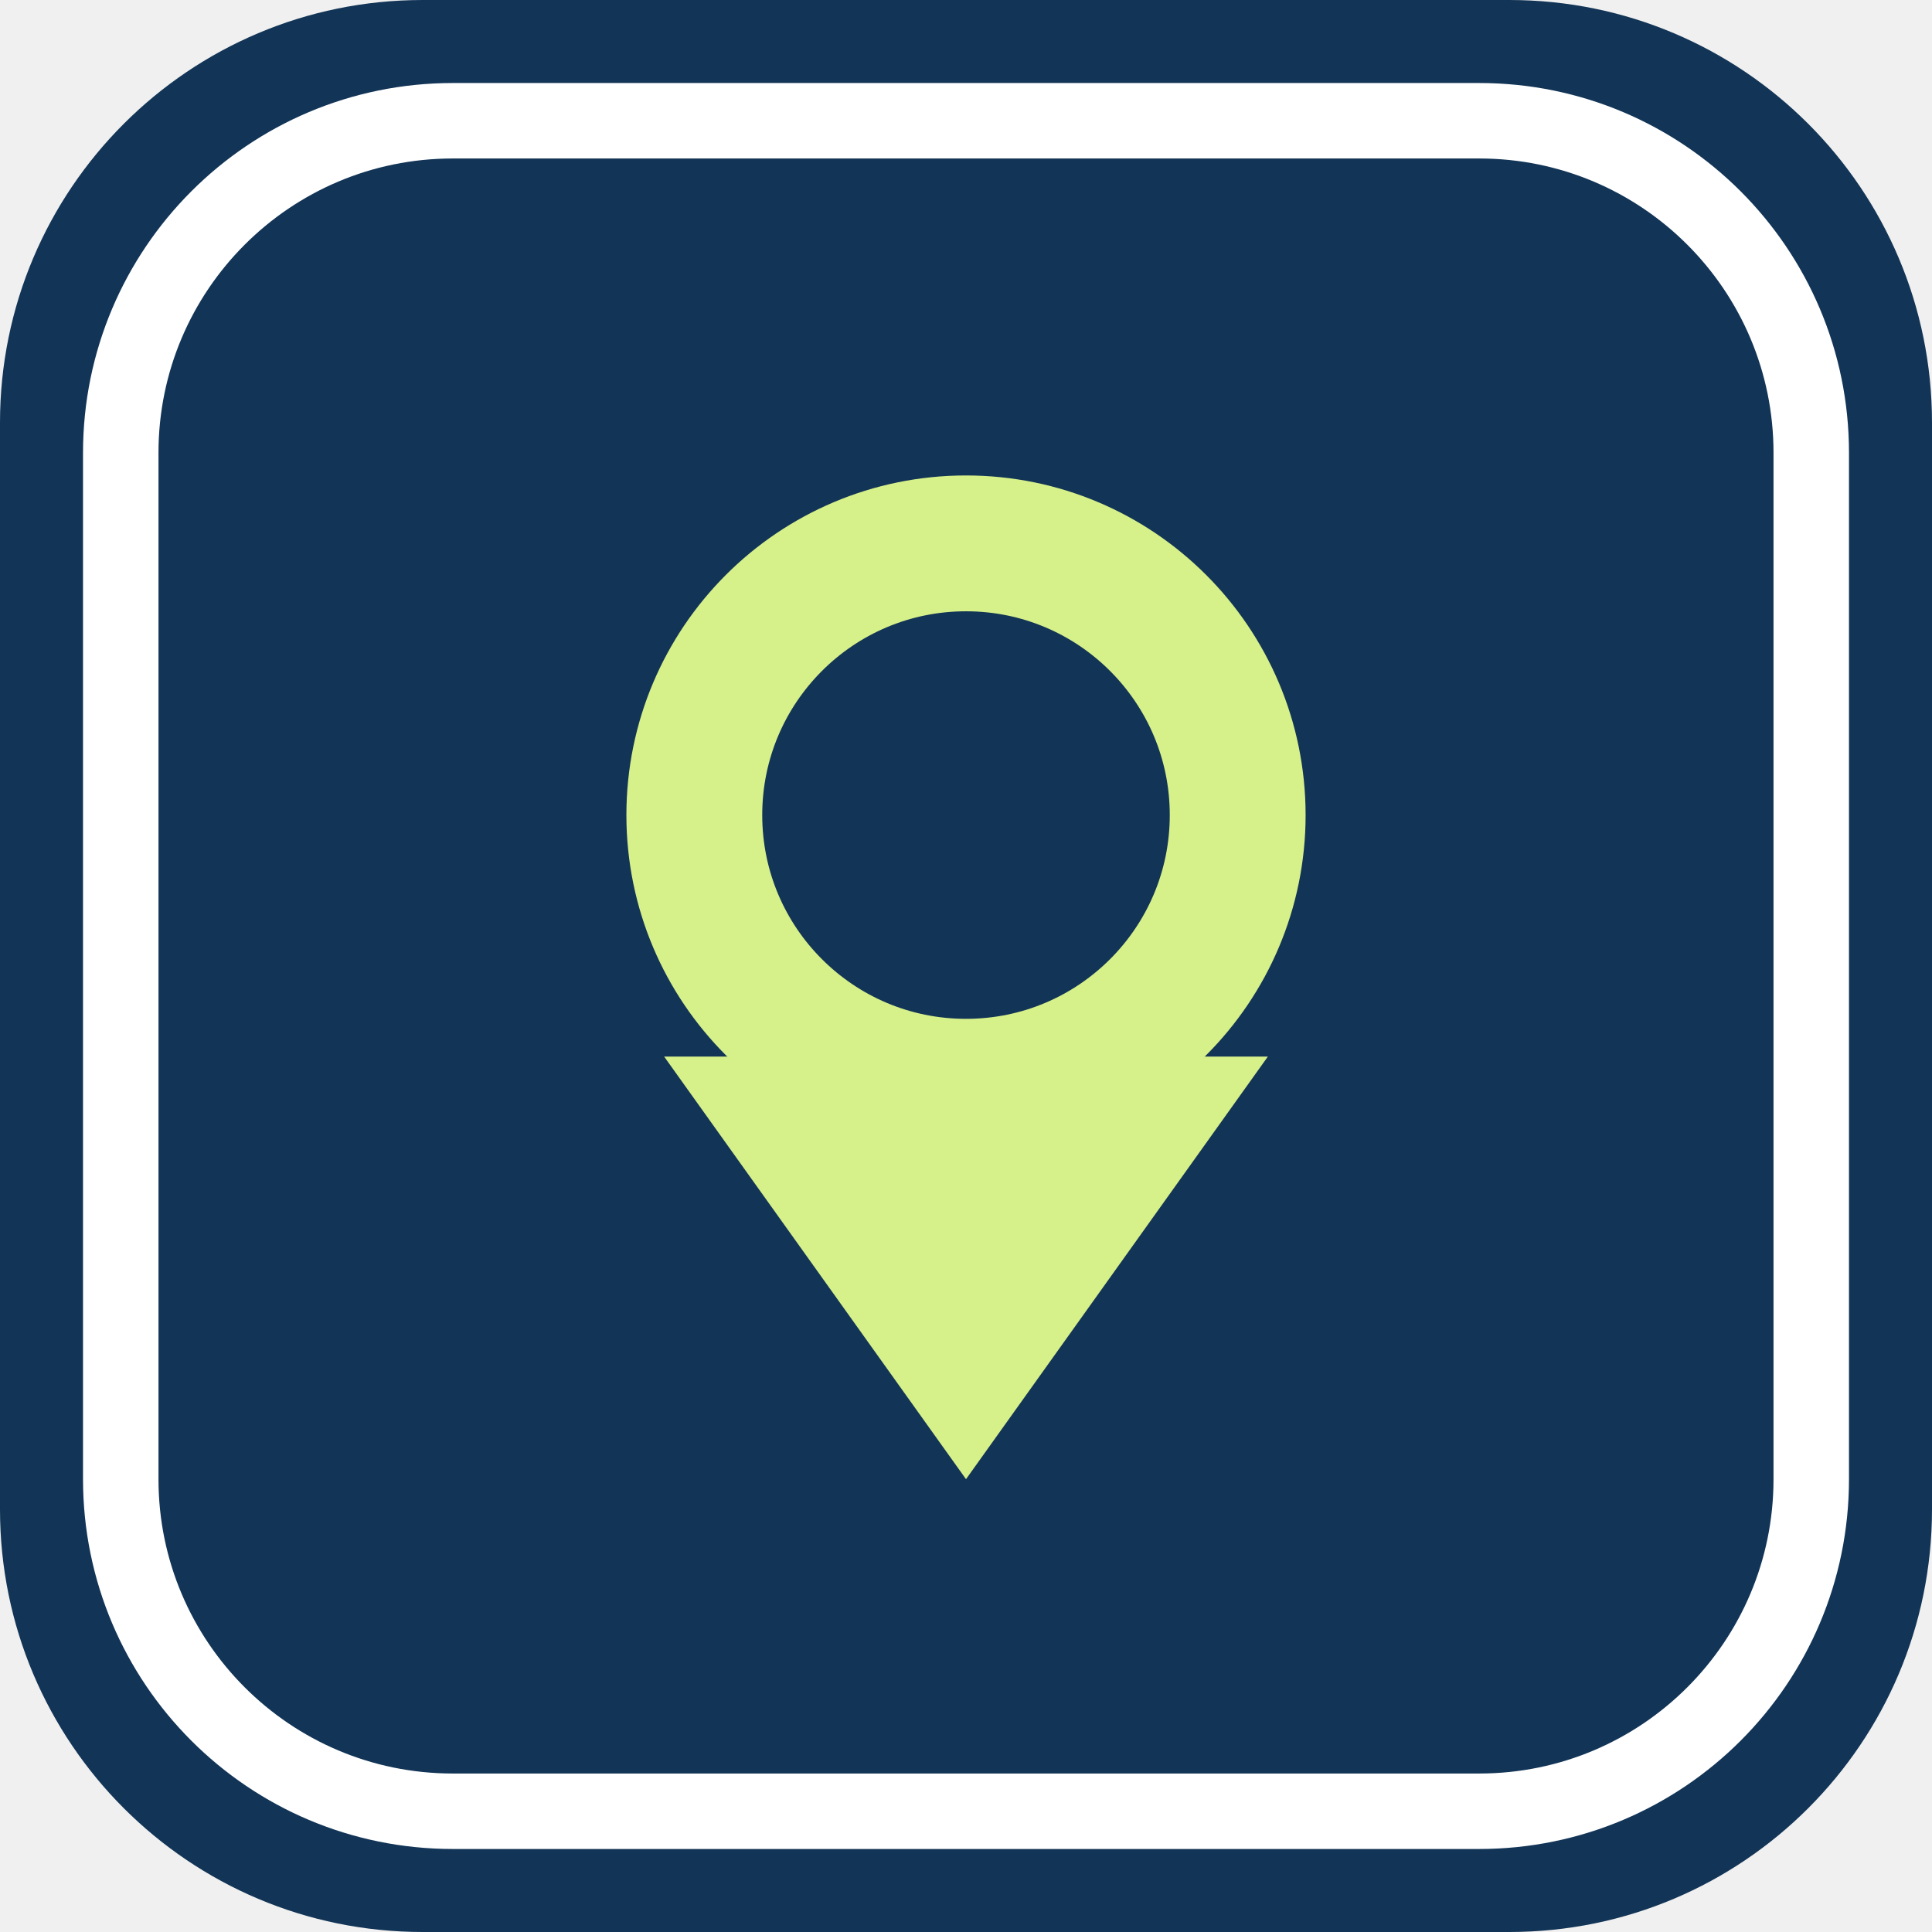
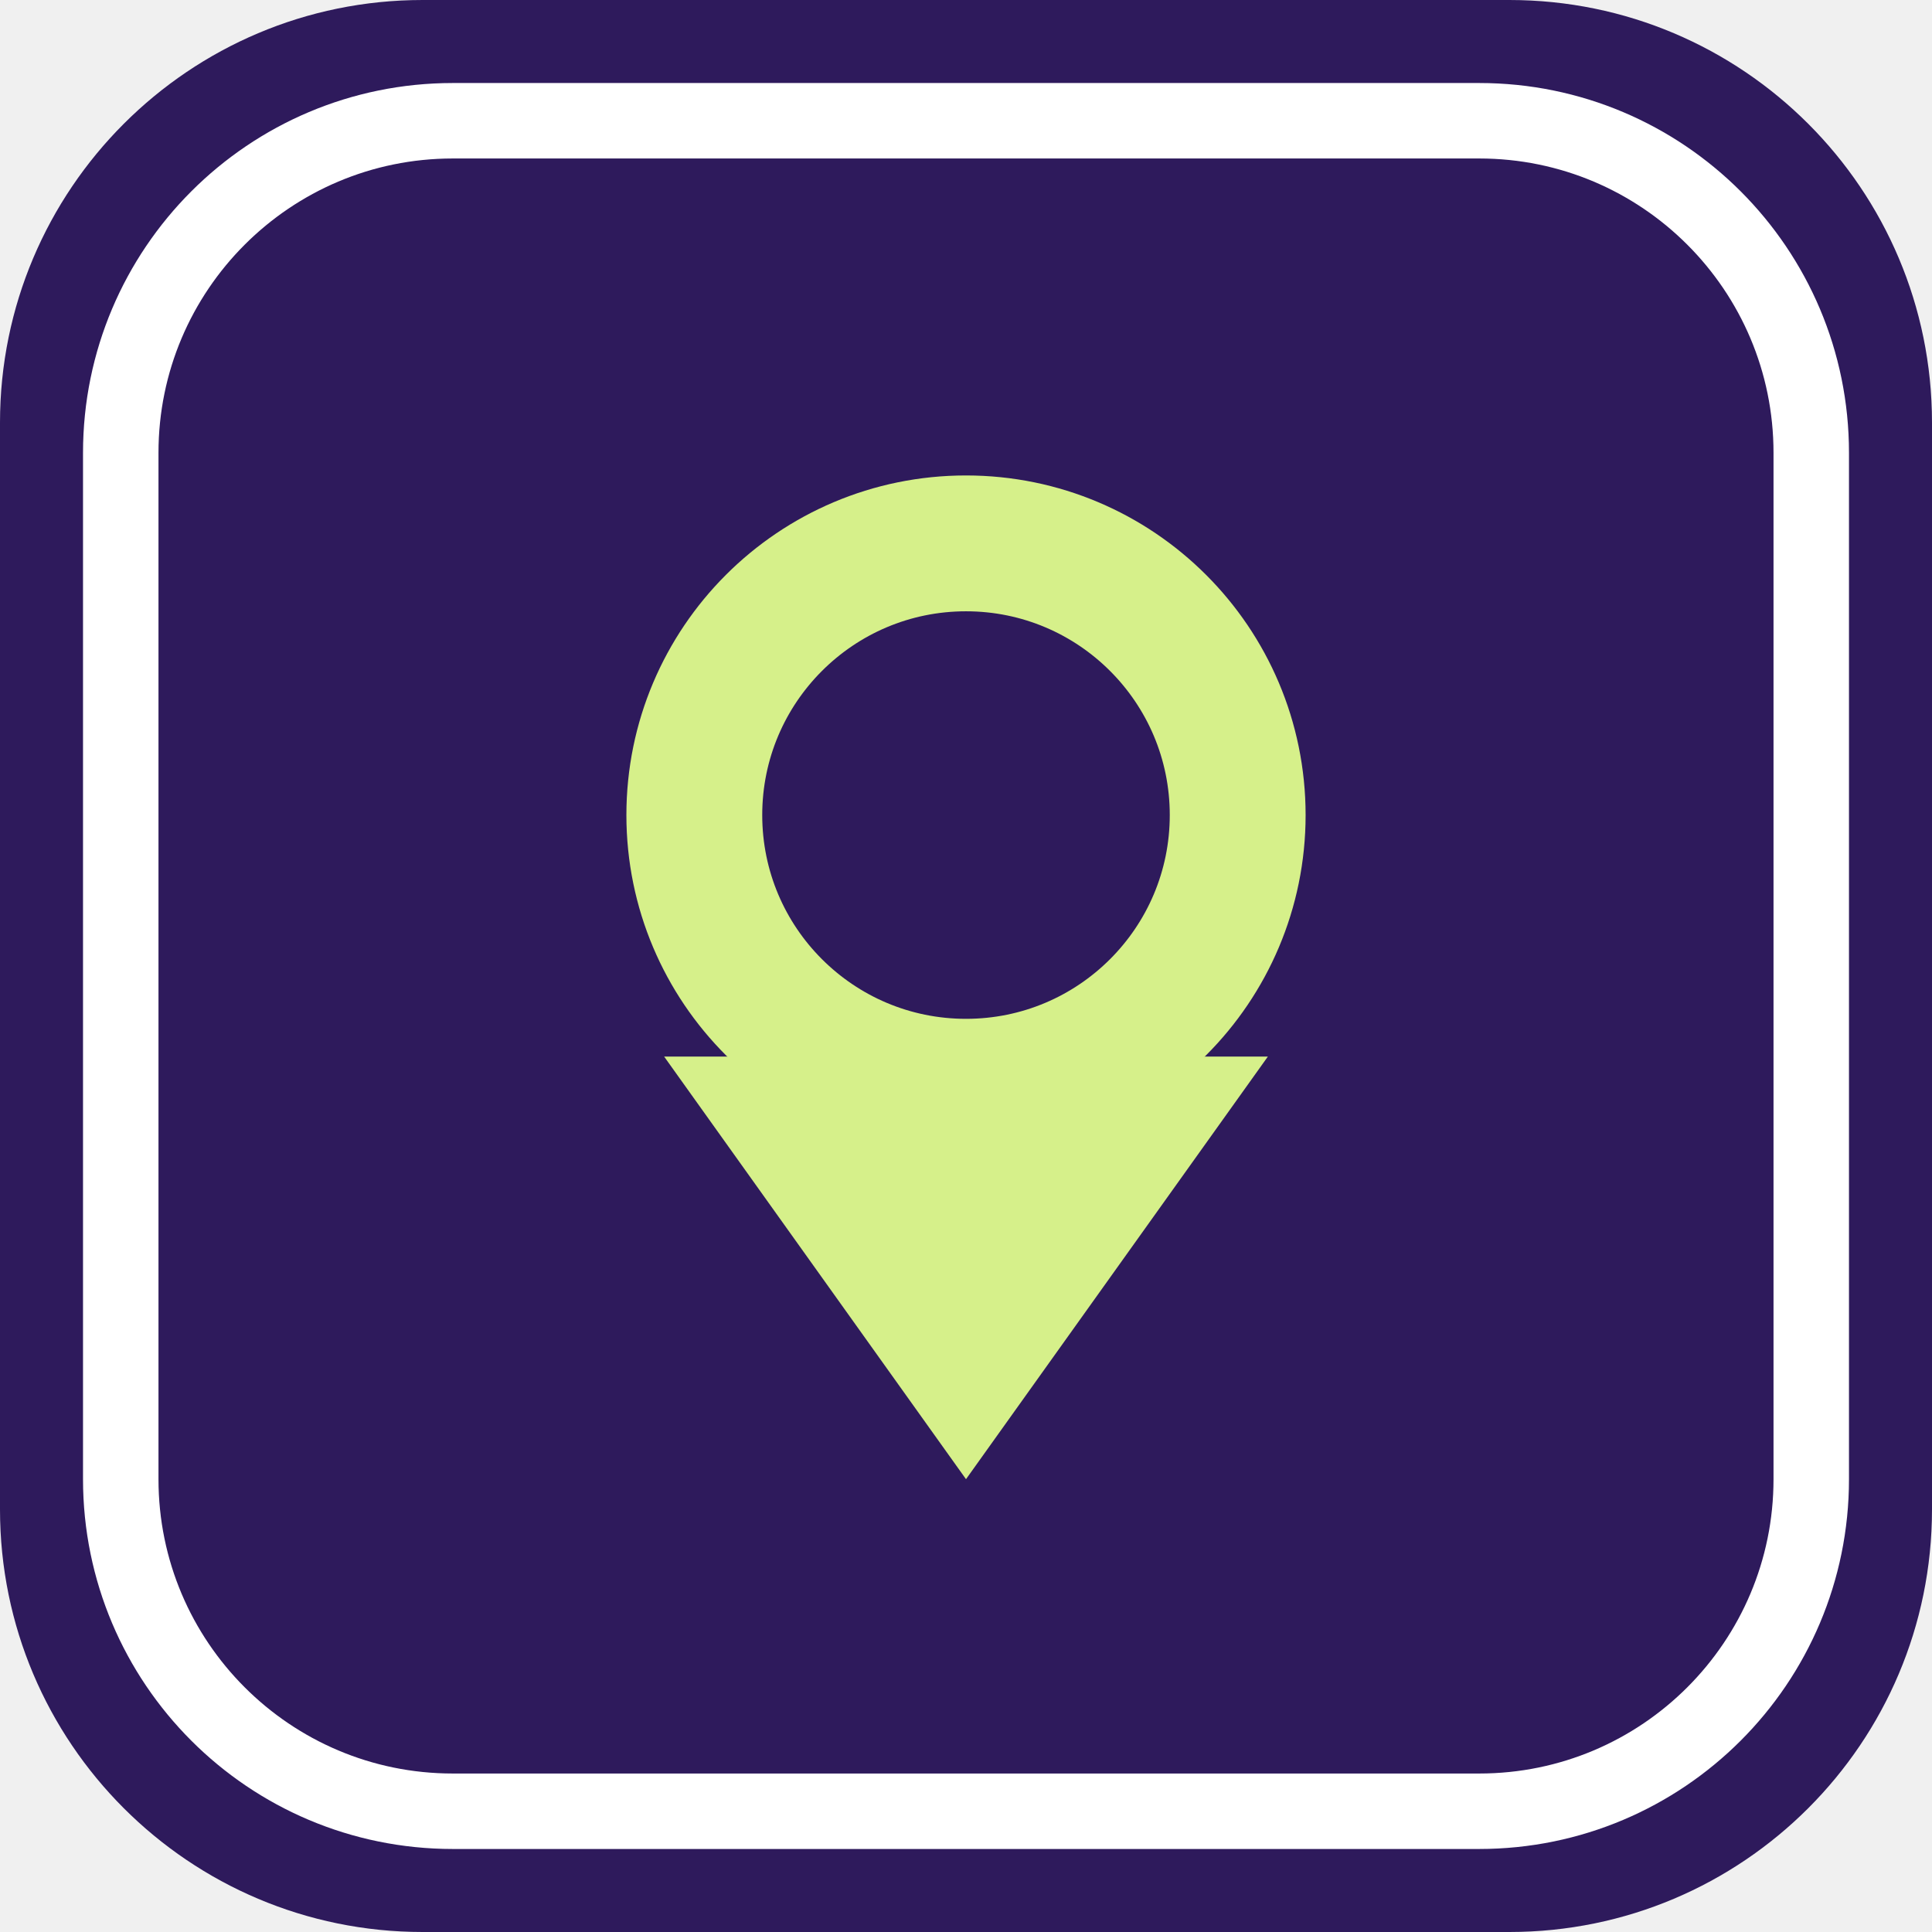
<svg xmlns="http://www.w3.org/2000/svg" viewBox="0 0 64 64" role="img" aria-label="São João Digital">
-   <rect width="64" height="64" rx="14" fill="#123456" />
+   <rect width="64" height="64" rx="14" fill="#2e1a5c" />
  <rect x="4" y="4" width="56" height="56" rx="11" fill="none" stroke="#fff" stroke-width="2.5" />
  <circle cx="32" cy="27" r="9" fill="none" stroke="#d6f08a" stroke-width="4.5" />
  <path d="M32 49 22 35h20z" fill="#d6f08a" />
</svg>
